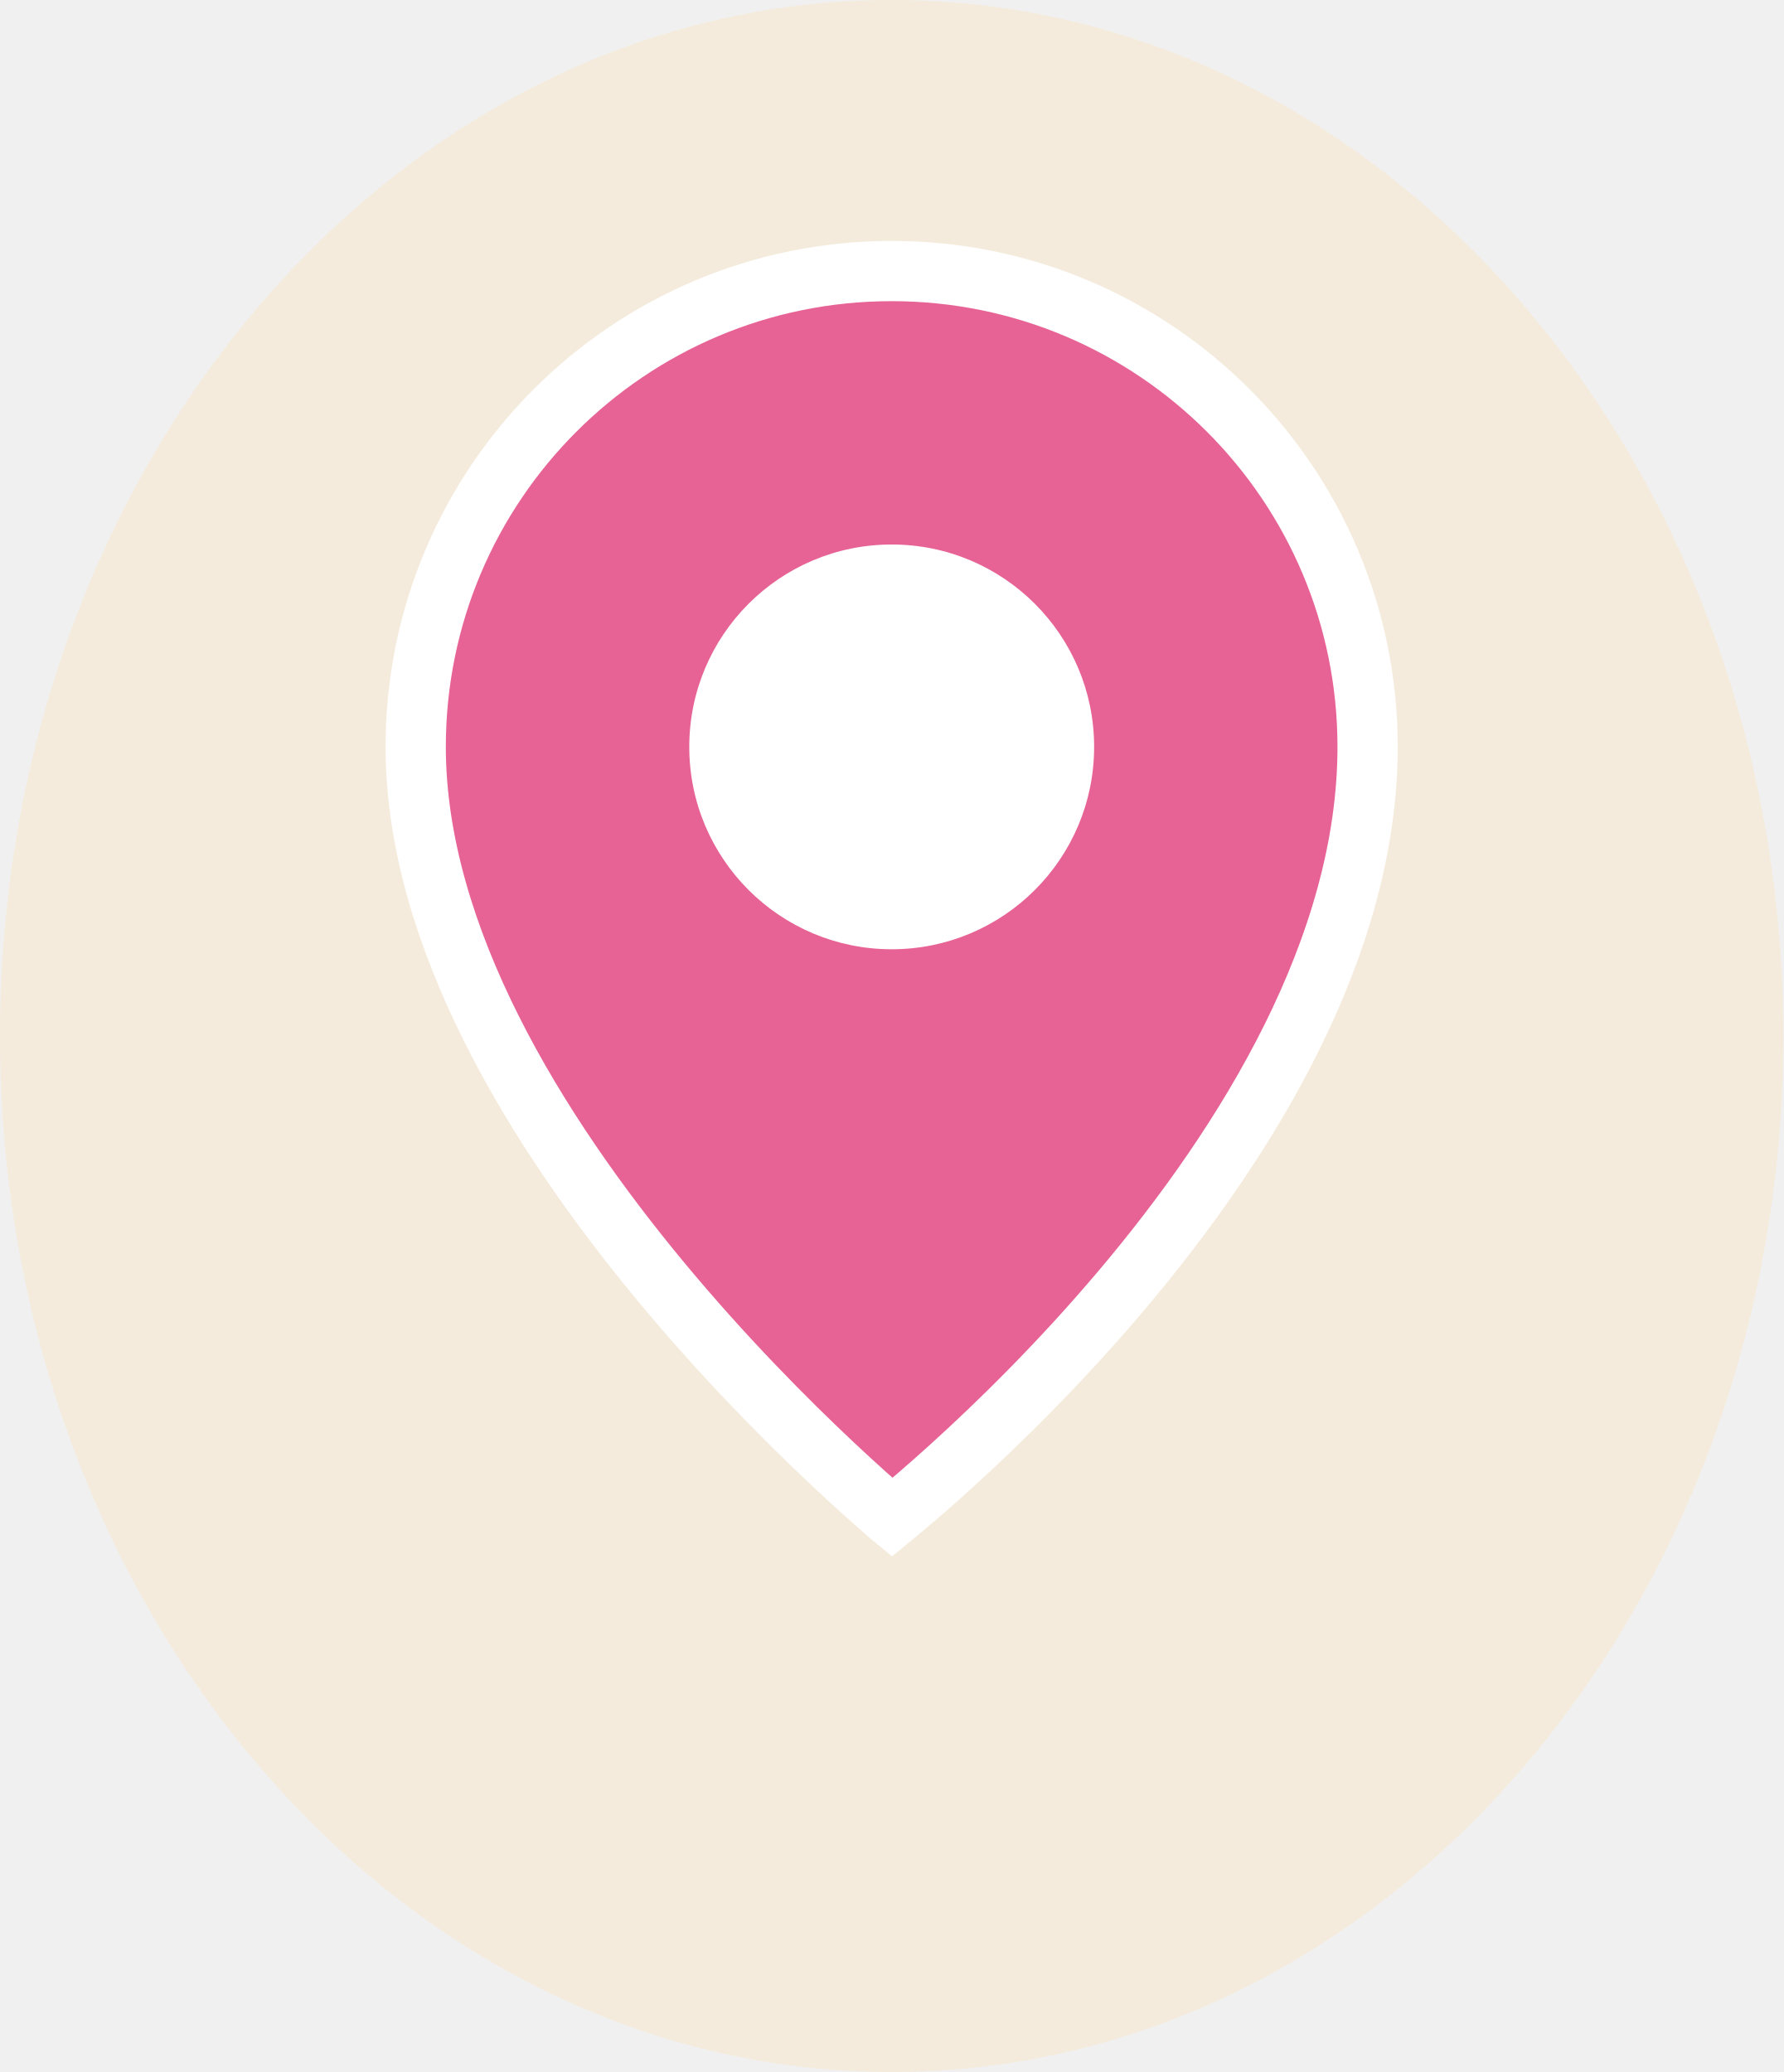
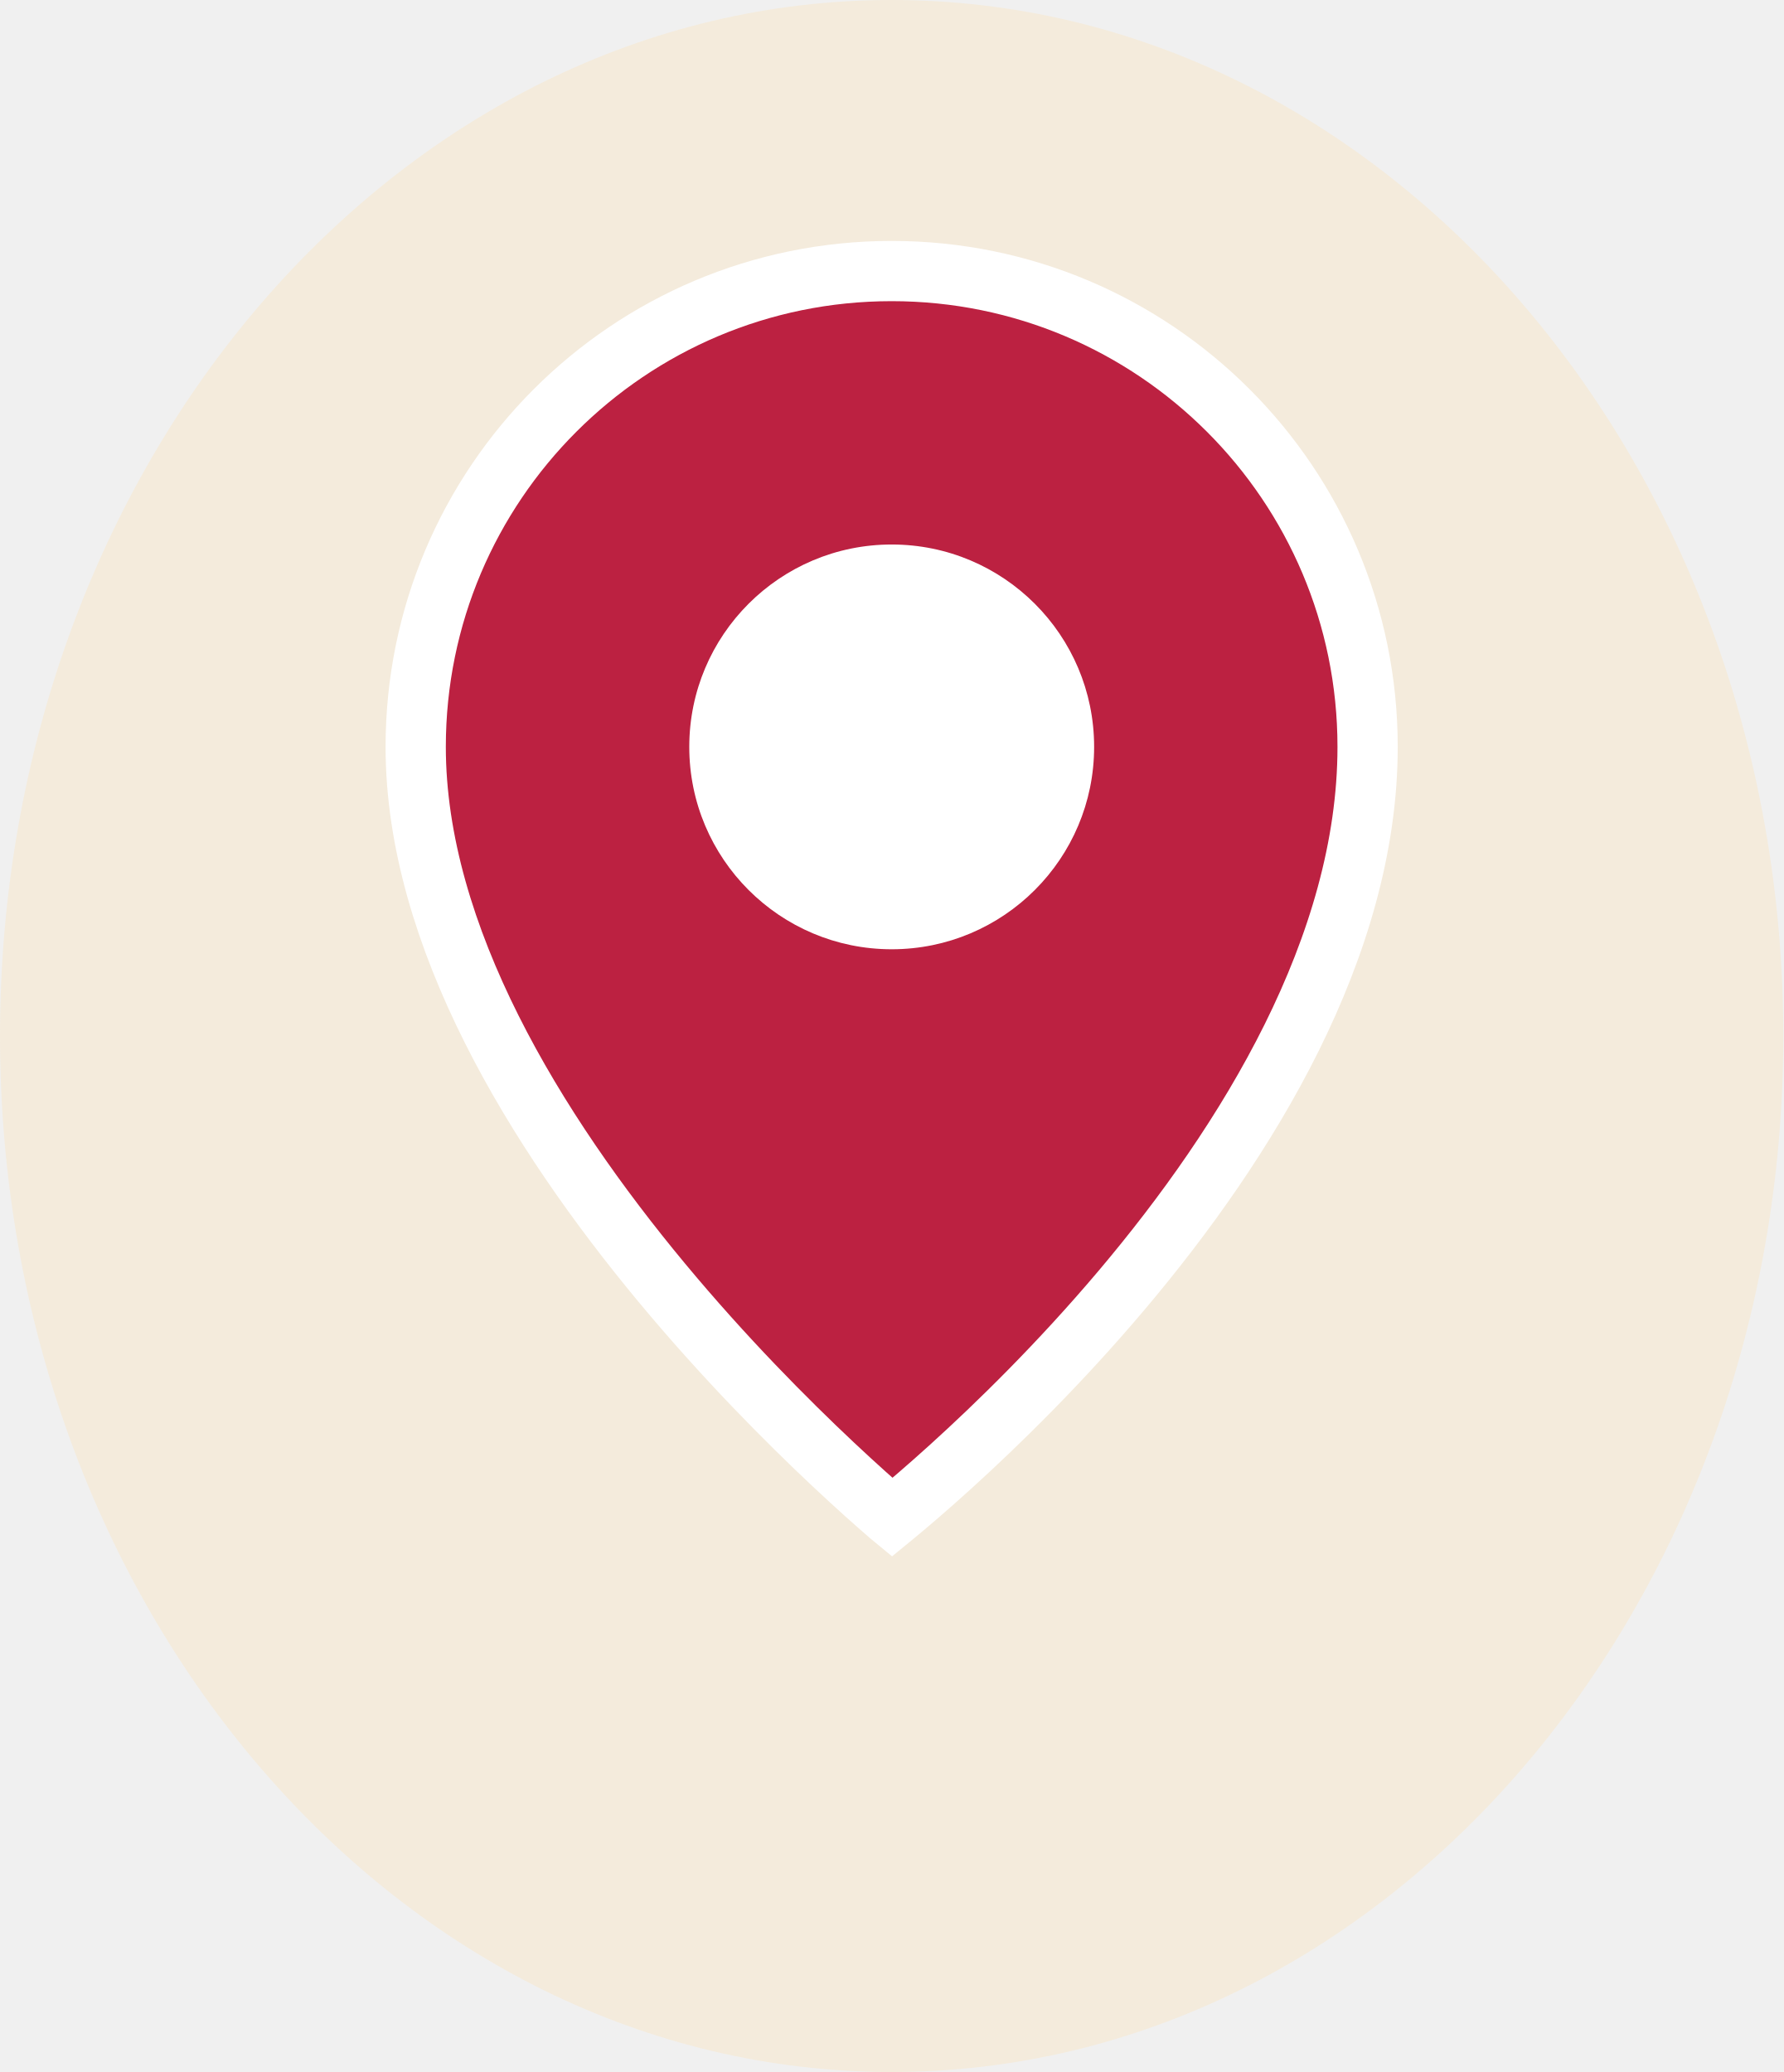
<svg xmlns="http://www.w3.org/2000/svg" width="74" height="86" viewBox="0 0 74 86" fill="none">
  <ellipse cx="37" cy="43" rx="37" ry="43" fill="#F4EBDC" />
-   <path d="M37 11.25C47.908 11.25 56.75 20.092 56.75 31C56.75 39.279 51.749 47.387 46.545 53.548C43.965 56.602 41.381 59.124 39.441 60.882C38.473 61.76 37.667 62.446 37.105 62.91C37.076 62.934 37.047 62.957 37.019 62.98C36.985 62.952 36.95 62.923 36.915 62.893C36.352 62.406 35.545 61.691 34.575 60.779C32.633 58.954 30.046 56.351 27.462 53.24C22.244 46.958 17.25 38.853 17.25 31C17.25 20.092 26.092 11.25 37 11.25Z" fill="#E76395" stroke="white" stroke-width="2.5" />
+   <path d="M37 11.25C47.908 11.25 56.75 20.092 56.75 31C56.75 39.279 51.749 47.387 46.545 53.548C43.965 56.602 41.381 59.124 39.441 60.882C38.473 61.76 37.667 62.446 37.105 62.91C37.076 62.934 37.047 62.957 37.019 62.98C36.985 62.952 36.95 62.923 36.915 62.893C36.352 62.406 35.545 61.691 34.575 60.779C32.633 58.954 30.046 56.351 27.462 53.24C22.244 46.958 17.25 38.853 17.25 31C17.25 20.092 26.092 11.25 37 11.25Z" fill="#BC2141 " stroke="white" stroke-width="2.5" />
  <circle cx="37.002" cy="31" r="8.4" fill="white" />
</svg>
